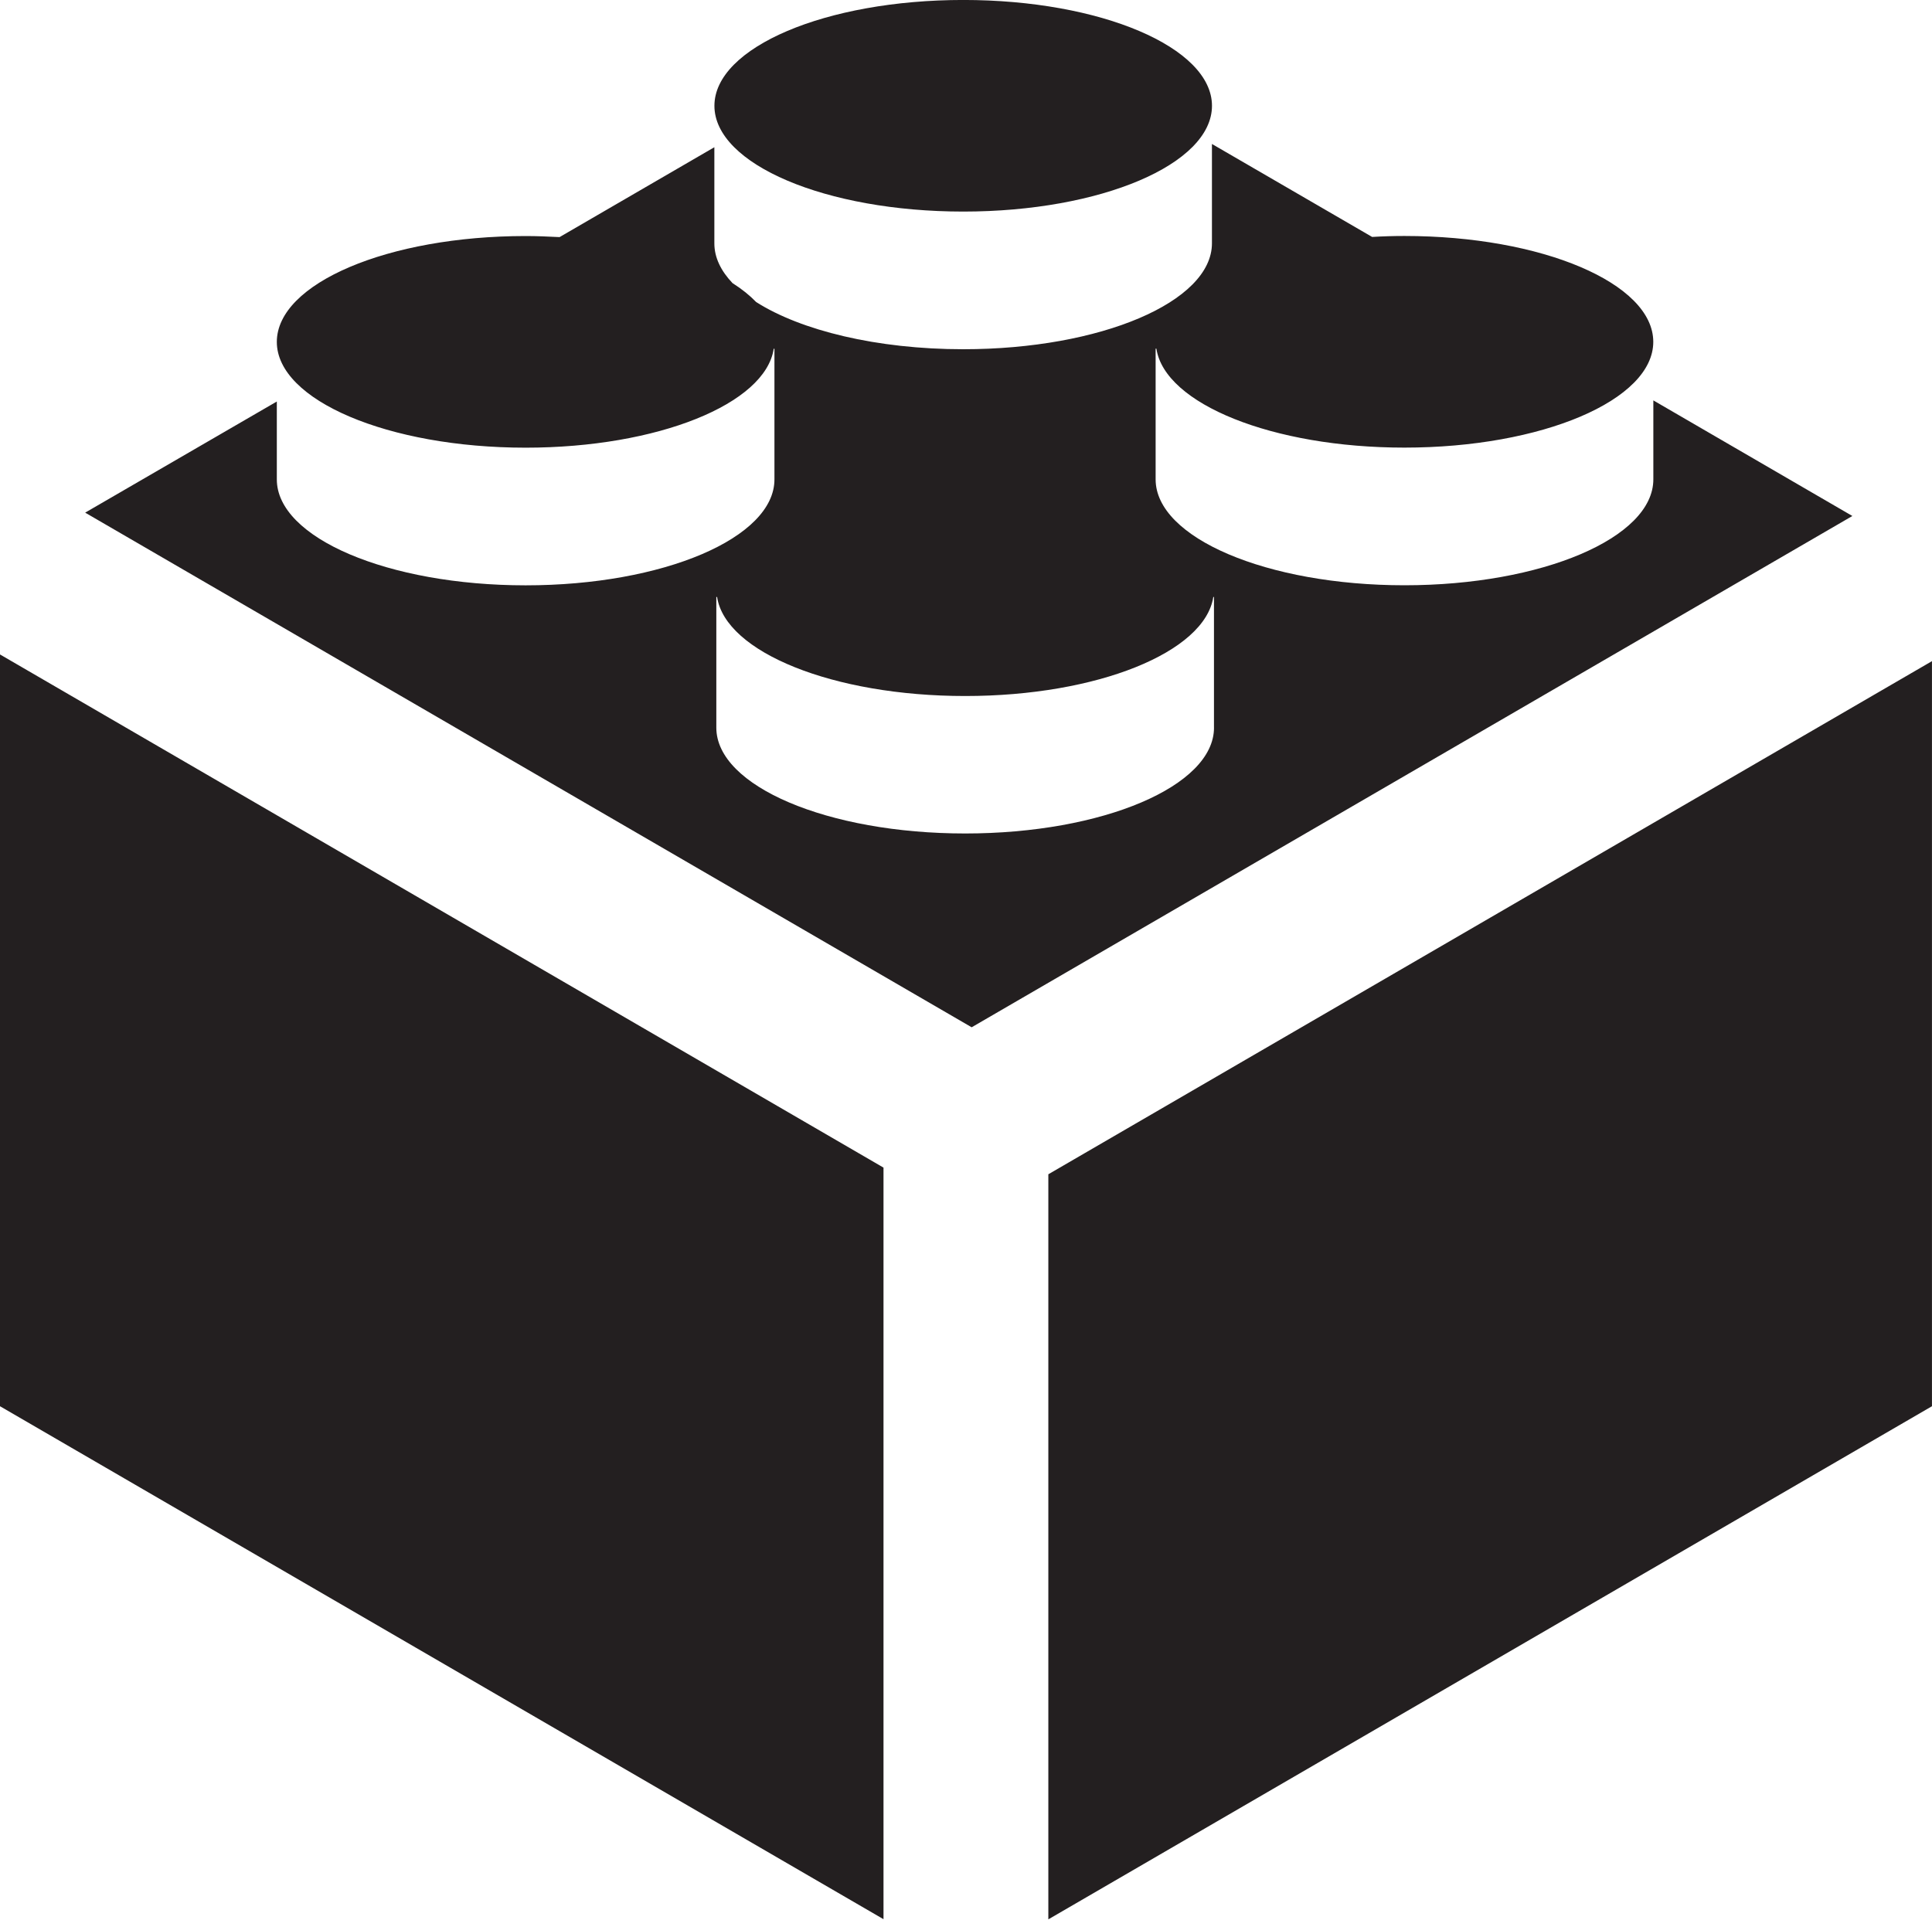
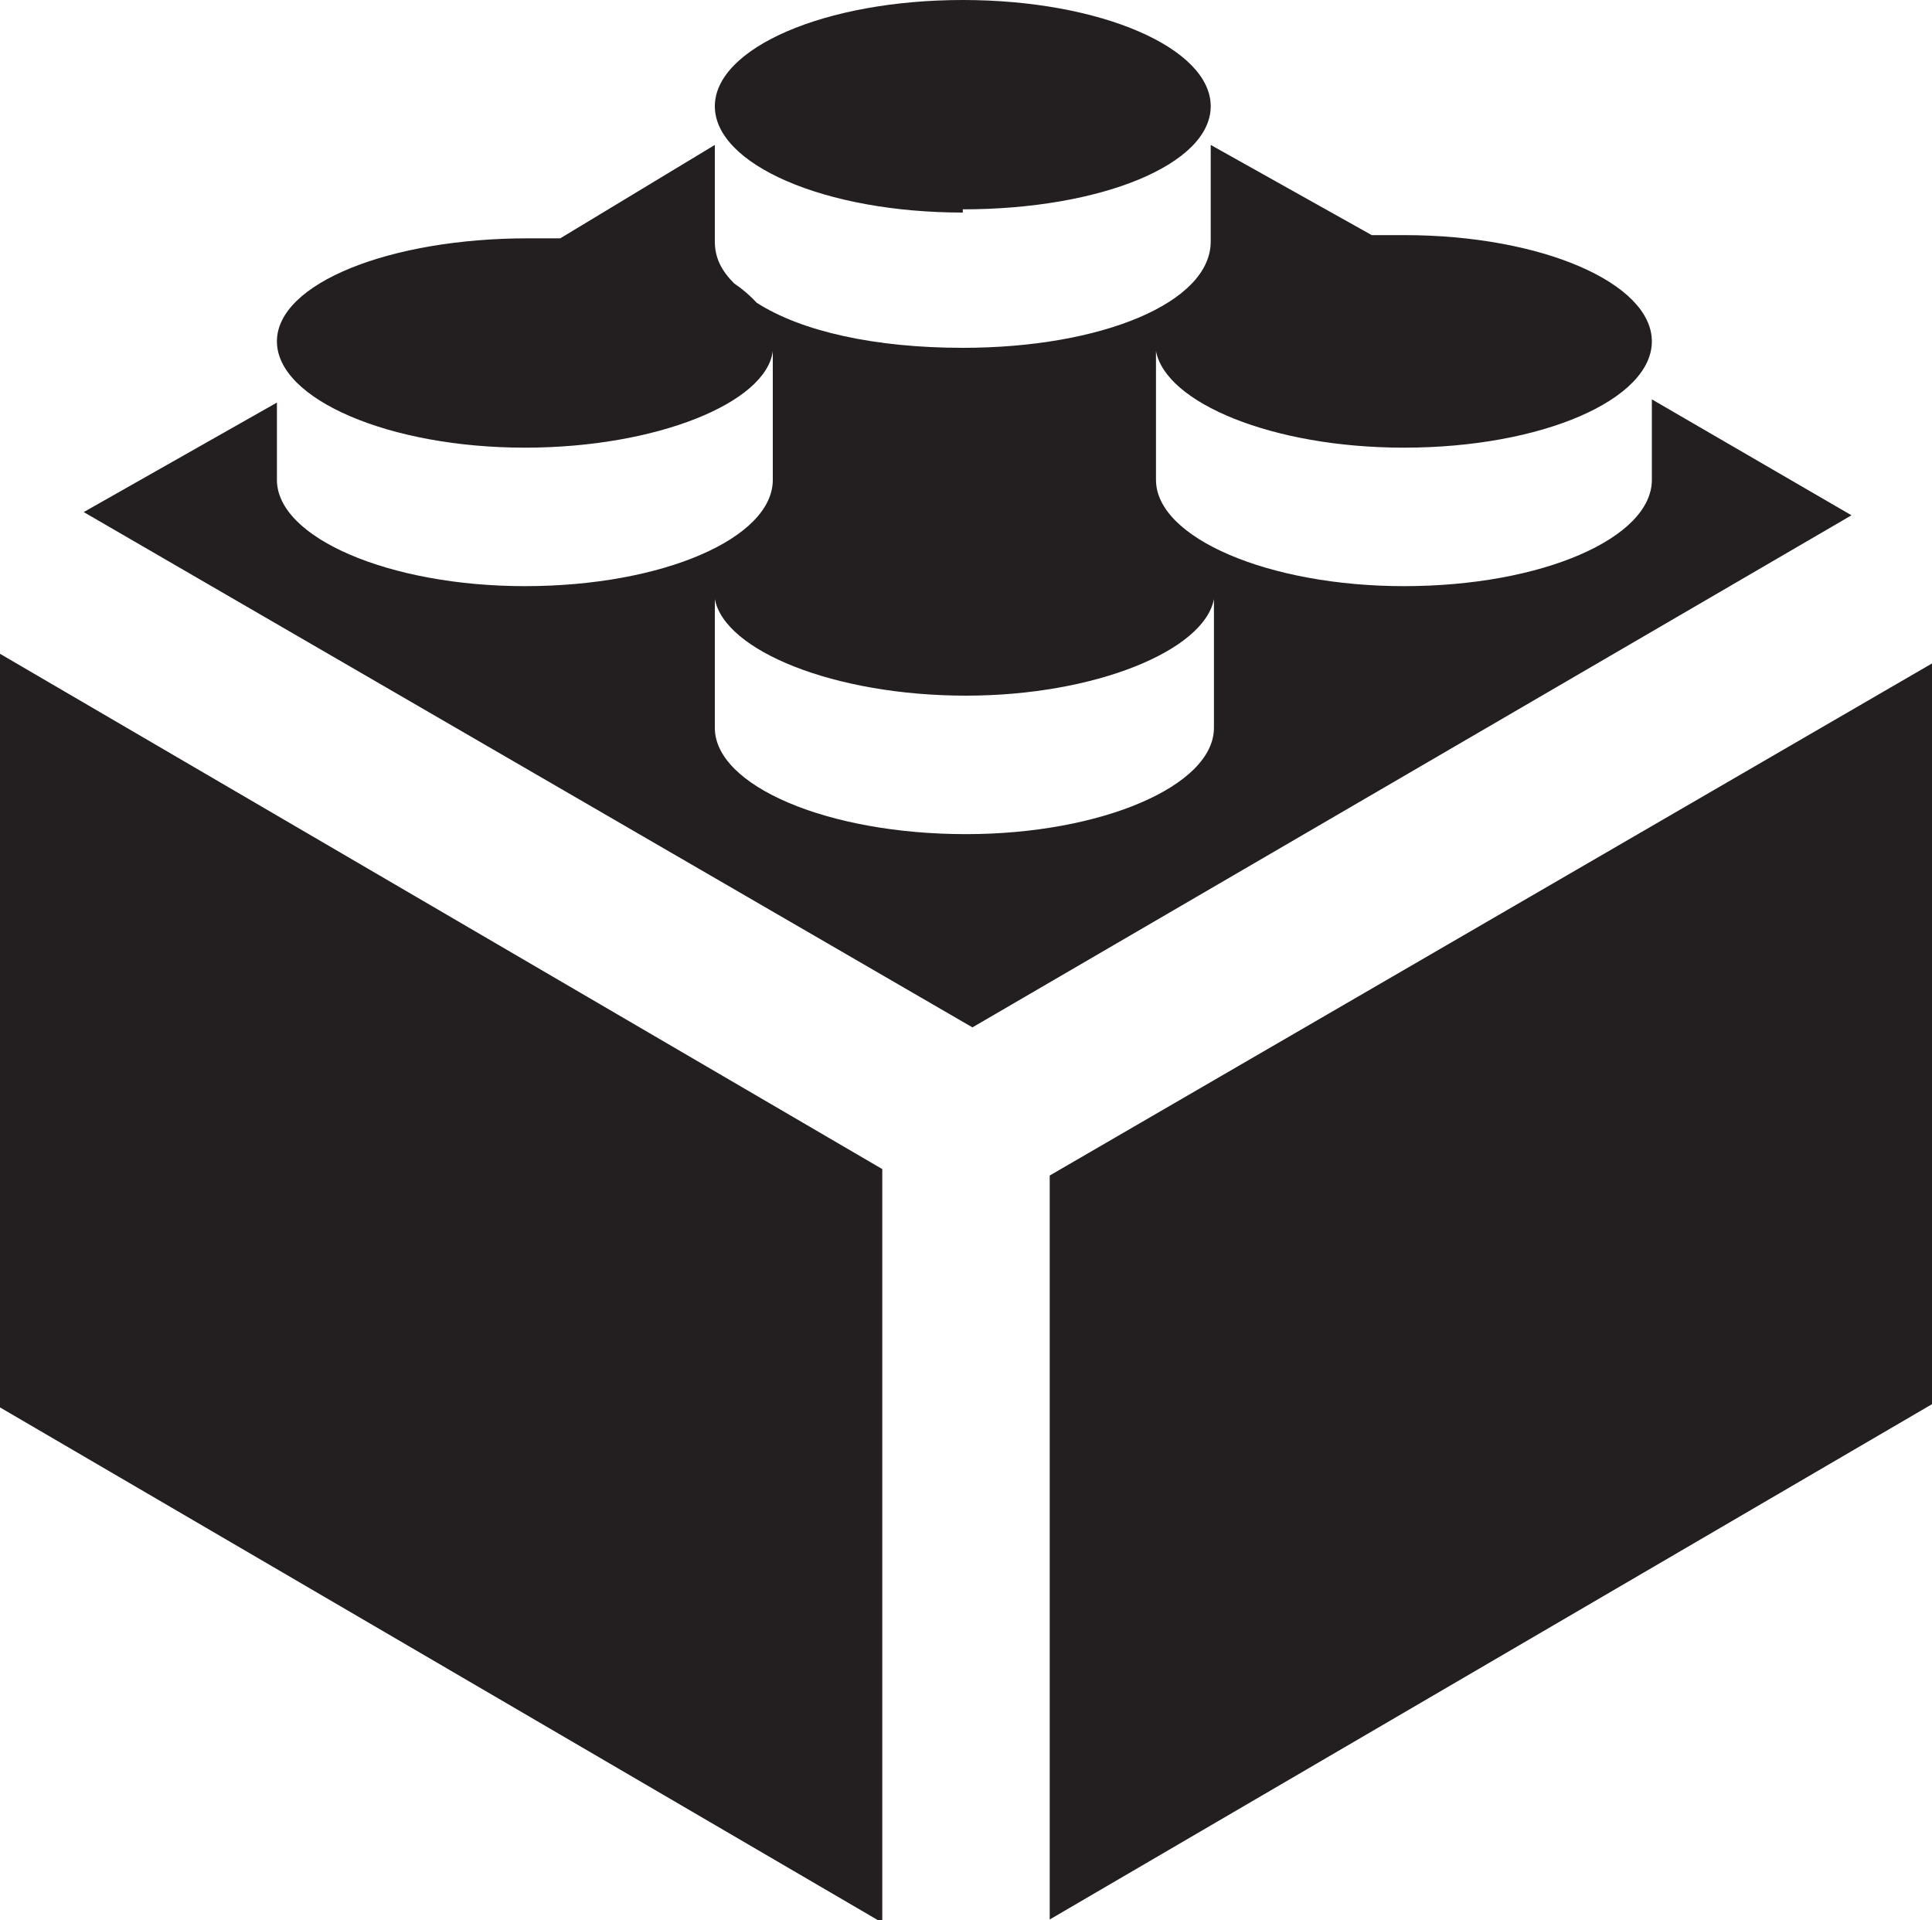
- <svg xmlns="http://www.w3.org/2000/svg" version="1.1" id="Layer_1" x="0px" y="0px" width="60px" height="59.62px" viewBox="226.001 226.19 60 59.62" enable-background="new 226.001 226.19 60 59.62" xml:space="preserve">
-   <path fill="#231F20" d="M226.001,269.871l27.438,15.934v-23.346l-27.438-15.94V269.871z M277.347,238.627v2.453 c0,1.817-3.458,3.29-7.73,3.29c-4.266,0-7.727-1.473-7.727-3.29v-4.059h0.024c0.26,1.714,3.604,3.073,7.702,3.073 c4.272,0,7.729-1.474,7.729-3.285c0-1.819-3.457-3.289-7.729-3.289c-0.339,0-0.675,0.01-1.002,0.03l-4.975-2.888v3.086 c0,1.817-3.454,3.29-7.723,3.29c-2.683,0-5.045-0.583-6.433-1.467c-0.196-0.203-0.439-0.401-0.732-0.586 c-0.363-0.381-0.565-0.797-0.565-1.236v-2.986l-4.807,2.792c-0.347-0.017-0.696-0.033-1.054-0.033c-4.267,0-7.727,1.469-7.727,3.289 c0,1.811,3.46,3.285,7.727,3.285c4.099,0,7.446-1.358,7.705-3.073h0.022v4.059c0,1.817-3.455,3.29-7.727,3.29 c-4.267,0-7.727-1.473-7.727-3.29v-2.42l-5.952,3.452l27.531,15.986l27.351-15.882L277.347,238.627z M263.703,248.793 c0,1.817-3.46,3.287-7.727,3.287c-4.269,0-7.729-1.47-7.729-3.287v-4.059h0.024c0.26,1.715,3.603,3.076,7.705,3.076 c4.101,0,7.443-1.361,7.705-3.076h0.021V248.793L263.703,248.793z M258.558,262.666v23.144L286,269.871v-23.144L258.558,262.666z  M255.917,232.762c4.269,0,7.723-1.47,7.723-3.286c0-1.814-3.454-3.287-7.723-3.287c-4.27,0-7.729,1.472-7.729,3.287 C248.187,231.292,251.647,232.762,255.917,232.762" />
+ <svg xmlns="http://www.w3.org/2000/svg" width="60" height="59.6" viewBox="226 226.2 60 59.6">
+   <path fill="#231F20" d="M226 269.9l27.4 16v-23.4l-27.4-16V270zm51.3-31.3v2.5c0 1.8-3.4 3.3-7.7 3.3-4.2 0-7.7-1.5-7.7-3.3v-4c.3 1.6 3.6 3 7.7 3 4.3 0 7.7-1.5 7.7-3.3 0-1.8-3.4-3.3-7.7-3.3h-1l-5-2.8v3c0 1.9-3.4 3.3-7.7 3.3-2.7 0-5-.5-6.4-1.4a4 4 0 00-.7-.6c-.4-.4-.6-.8-.6-1.3v-3l-4.8 2.9h-1c-4.3 0-7.8 1.4-7.8 3.2 0 1.8 3.5 3.3 7.7 3.3 4.1 0 7.5-1.4 7.7-3v4c0 1.8-3.4 3.3-7.7 3.3-4.2 0-7.7-1.5-7.7-3.3v-2.4l-6 3.4 27.6 16 27.3-15.9-6.2-3.6zm-13.6 10.2c0 1.8-3.5 3.3-7.7 3.3-4.3 0-7.8-1.5-7.8-3.3v-4c.3 1.6 3.7 3 7.8 3 4 0 7.4-1.4 7.7-3v4zm-5.1 13.9v23.1l27.4-16v-23l-27.4 15.9zm-2.7-30c4.3 0 7.7-1.4 7.7-3.2 0-1.8-3.4-3.3-7.7-3.3-4.3 0-7.7 1.5-7.7 3.3 0 1.8 3.4 3.3 7.7 3.3" />
</svg>
